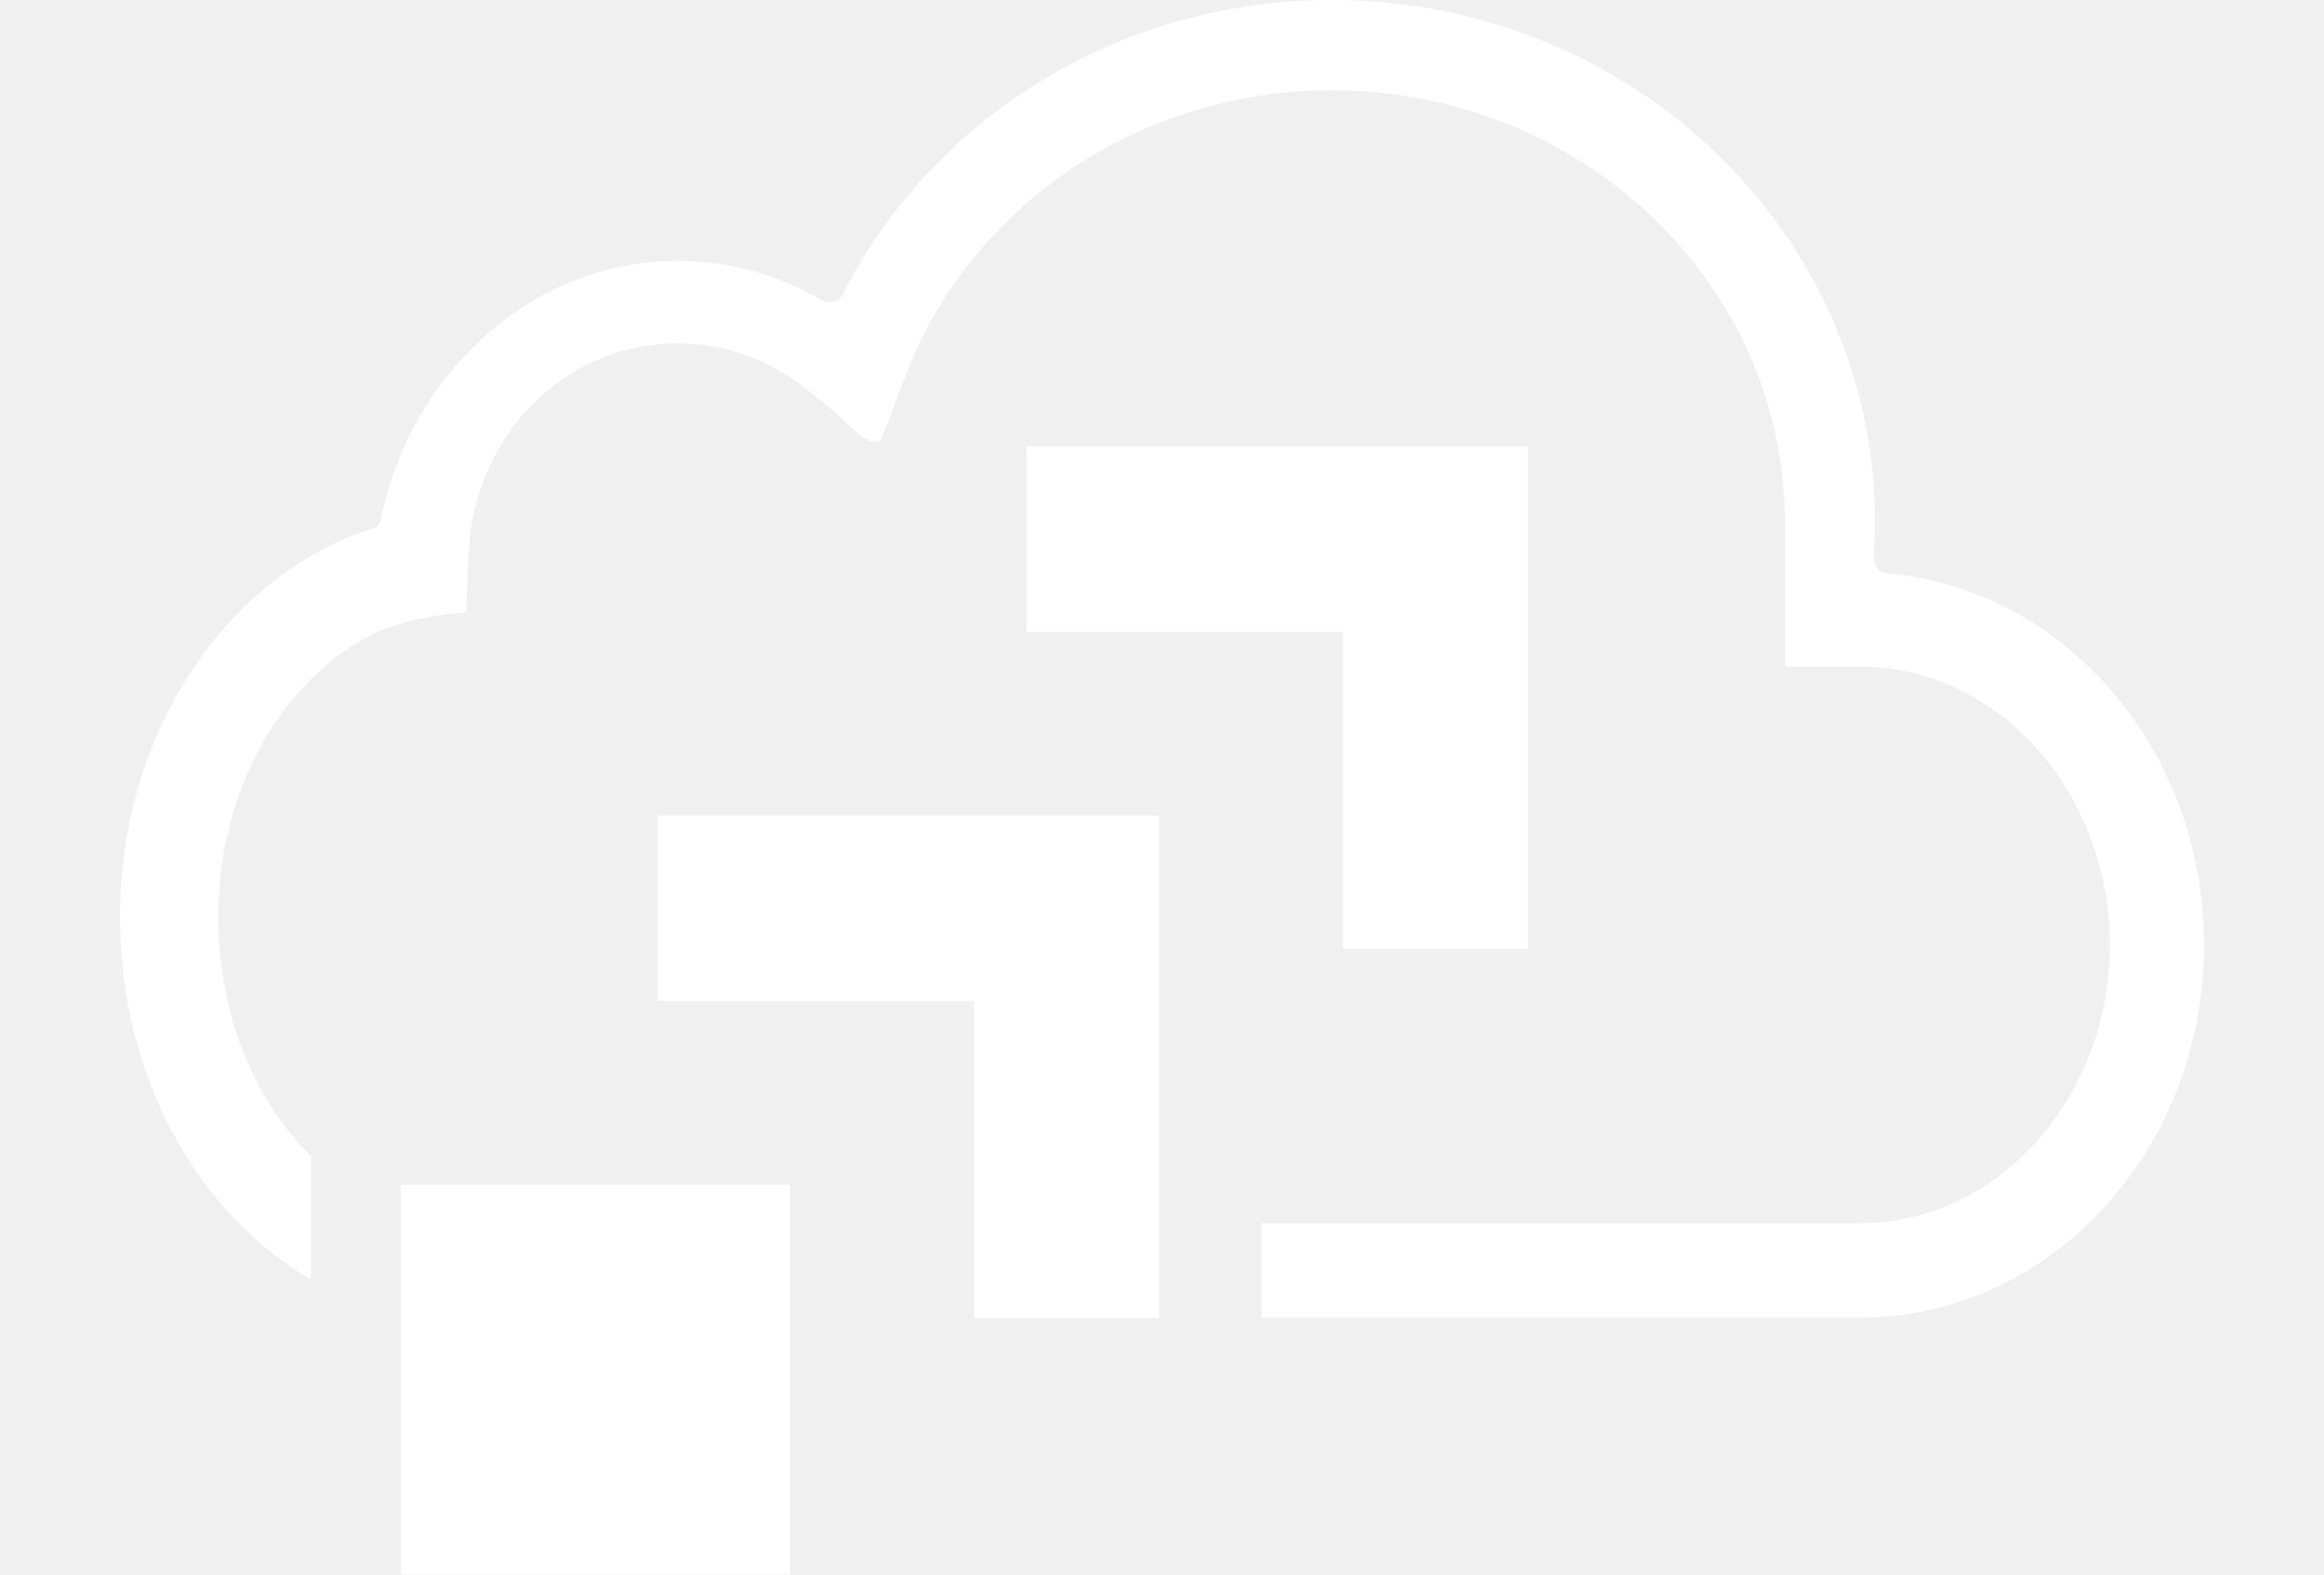
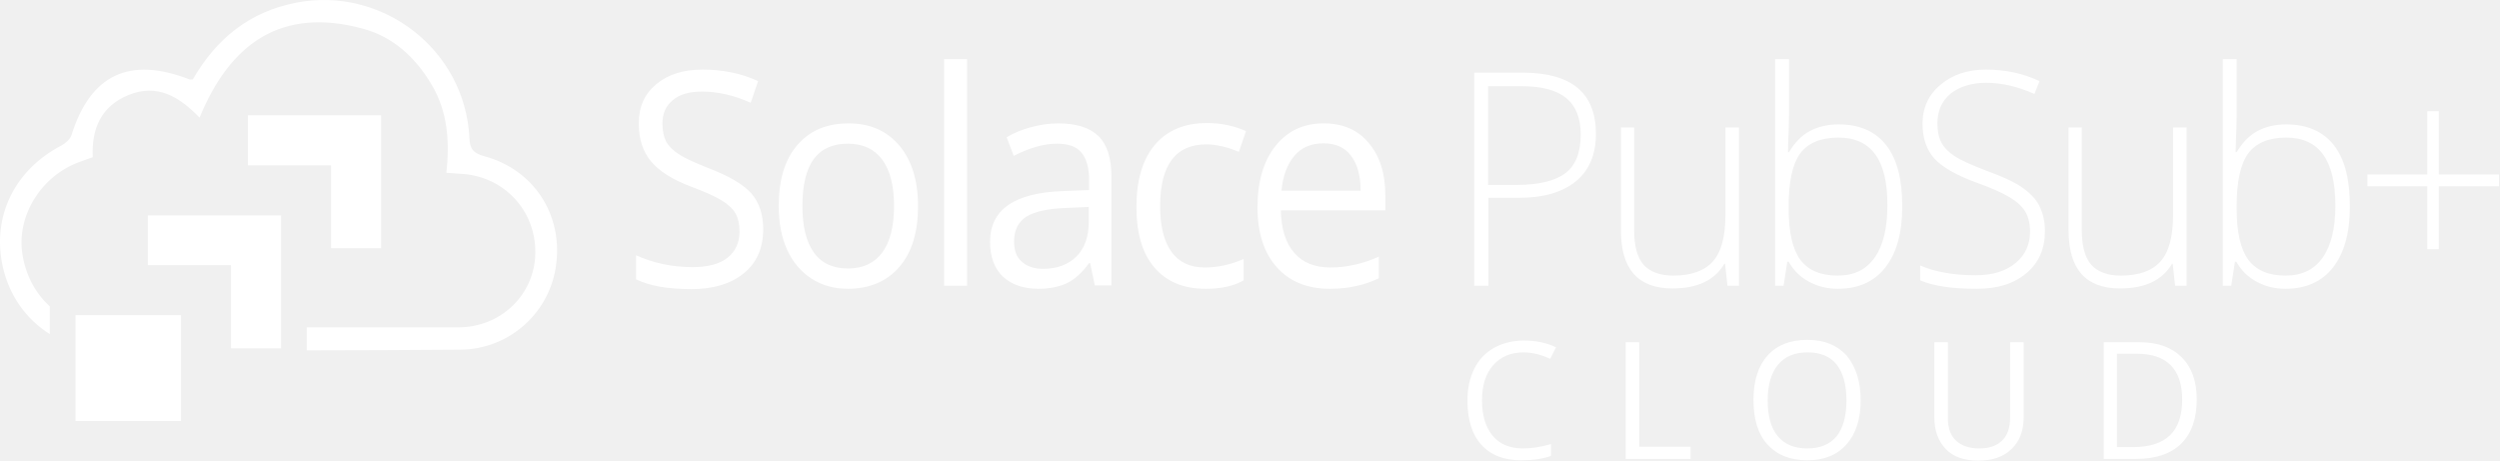
- <svg xmlns="http://www.w3.org/2000/svg" version="1.1" id="Solace_Logo" x="0px" y="0px" viewBox="0 0 620 420" style="enable-background:new 0 0 620 420;" xml:space="preserve">
+ <svg xmlns="http://www.w3.org/2000/svg" version="1.1" id="Solace_Logo" x="0px" y="0px" viewBox="0 0 2279.603 420" style="enable-background:new 0 0 2279.603 420;" xml:space="preserve">
  <style type="text/css">
	.st0{fill:#FFFFFF;}
</style>
-   <path class="st0" d="M210.806,420H106.954V316h103.852V420z M175.437,217.539v49.477h84.403v84.523h49.407v-134H175.437z   M273.835,119.099v49.477h84.403v84.523h49.407v-134H273.835z M503.534,152.942  c-2.185-0.189-3.819-2.074-3.664-4.265c0.222-3.133,0.334-6.295,0.334-9.487C500.205,62.32,435.327,0,355.301,0  C297.94,0,248.366,32.022,224.888,78.466c-1.049,2.075-3.613,2.798-5.619,1.625  C207.832,73.4,194.75,69.6,180.858,69.6c-38.925,0-71.464,29.797-79.46,69.604  c-0.144,0.717-0.663,1.293-1.361,1.511C60.86,152.937,32,194.91,32,244.79c0,42.32,20.77,78.94,50.988,96.53v-32.88  c-1.438-1.43-2.836-2.94-4.194-4.53c-13.271-15.59-20.571-36.59-20.571-59.12c0-22.53,7.3-43.52,20.571-59.12  c6.261-7.36,13.491-13.03,21.29-16.8c6.508-3.163,16.641-5.01,23.439-5.42c0.505-0.03,0.924-0.454,0.939-0.96  c0.15-5.365,0.251-18.174,1.853-25.38c5.991-26.946,28.372-45.53,54.544-45.53c12.752,0,24.585,4.54,34.271,12.25  c6.747,5.375,6.747,5.375,6.747,5.375s5.811,5.478,8.419,7.5c1.904,1.476,4.346,1.469,5.017-0.145  c1.627-3.913,3.569-9.373,6.51-16.979c16.986-44.02,61.453-75.5,113.479-75.5c66.645,0,120.858,51.64,120.858,115.11  v37.6c0,0.552,0.447,1,0.999,1h18.953c36.808,0,66.745,33.31,66.745,74.26c0,40.94-29.938,74.25-66.745,74.25H336.517  v25.18h159.593c1.887,0,3.755-0.06,5.612-0.19C549.854,348.16,588,304.92,588,252.05  C588,199.847,550.806,157.029,503.534,152.942z" />
+   <path class="st0" d="M696.188,209.042c0,16.963-5.86,30.533-17.58,40.094c-11.72,9.561-27.758,14.496-47.805,14.496  c-21.898,0-38.552-3.084-50.58-8.944v-21.898c7.71,3.393,15.729,6.168,24.673,8.019  c8.944,1.851,17.888,2.776,26.524,2.776c14.187,0,24.982-2.776,32.384-8.636  c7.094-5.86,10.795-13.57,10.795-23.748c0-6.785-1.234-12.337-3.701-16.654  c-2.467-4.318-6.785-8.327-12.954-12.028c-6.168-3.701-15.112-7.71-27.449-12.337  c-17.271-6.477-29.3-14.187-36.702-23.131s-11.103-20.355-11.103-34.543c0-15.113,5.243-26.832,16.038-35.776  s24.673-13.262,42.253-13.262c18.197,0,35.16,3.393,50.58,10.486l-6.785,19.739  c-15.112-6.785-29.916-10.178-44.412-10.178c-11.411,0-20.356,2.467-26.524,7.71  c-6.477,5.243-9.561,12.337-9.561,21.281c0,6.785,1.234,12.337,3.393,16.654  c2.467,4.318,6.477,8.327,12.028,11.72c5.551,3.701,14.187,7.402,25.599,12.028  c19.43,7.402,32.692,15.113,40.094,23.44C692.796,184.986,696.188,195.781,696.188,209.042z M837.443,187.762  c0,23.748-5.551,42.253-16.963,55.515c-11.412,13.262-27.141,20.047-47.188,20.047  c-12.337,0-23.44-3.084-33.001-9.252c-9.561-6.168-16.963-14.804-22.206-26.215  c-5.243-11.411-7.71-24.673-7.71-40.094c0-23.748,5.551-42.253,16.963-55.515s26.832-19.739,46.88-19.739  c19.43,0,34.851,6.785,46.263,20.355C831.584,146.125,837.443,164.63,837.443,187.762z M731.965,187.762  c0,18.505,3.393,32.692,10.486,42.562c7.094,9.869,17.58,14.496,31.15,14.496  c13.57,0,24.056-4.935,31.15-14.496c7.094-9.561,10.795-23.748,10.795-42.562c0-18.505-3.701-32.692-10.795-42.253  c-7.094-9.561-17.58-14.496-31.459-14.496c-13.57,0-24.057,4.626-31.15,14.187  C735.357,154.761,731.965,168.948,731.965,187.762z M882.164,260.548h-20.972V53.909h20.972V260.548z   M998.746,260.548l-4.318-20.664h-0.925c-6.785,9.252-13.879,15.421-20.664,18.505s-15.421,4.935-25.599,4.935  c-13.57,0-24.365-3.701-32.384-11.103c-7.71-7.402-11.72-17.888-11.72-31.767c0-29.3,22.206-44.721,66.927-46.263  l23.44-0.925v-8.944c0-11.411-2.467-19.739-7.094-25.29c-4.626-5.551-12.028-8.019-22.515-8.019  c-11.411,0-24.673,3.701-39.169,11.103l-6.477-16.963c6.785-4.009,14.187-7.094,22.515-9.252  c8.019-2.159,16.346-3.393,24.365-3.393c16.346,0,28.683,3.701,36.702,11.411s12.028,20.047,12.028,37.01v99.31  h-15.113V260.548z M951.25,245.127c12.954,0,23.131-3.701,30.842-11.411c7.402-7.402,11.103-18.197,11.103-31.767v-13.262  l-20.972,0.925c-16.654,0.617-28.683,3.393-36.085,8.019c-7.402,4.935-11.103,12.337-11.103,22.515  c0,8.019,2.159,14.187,6.785,18.197C936.754,242.968,943.231,245.127,951.25,245.127z M1099.598,263.324  c-20.047,0-35.468-6.477-46.571-19.43c-11.103-12.954-16.346-31.459-16.346-55.207  c0-24.365,5.551-43.178,16.654-56.44s27.141-20.047,47.496-20.047c6.785,0,13.262,0.617,20.047,2.159  c6.785,1.542,11.72,3.393,15.729,5.243l-6.477,18.814c-4.626-1.851-9.561-3.701-15.112-4.935  s-10.178-1.851-14.496-1.851c-28.066,0-42.253,18.814-42.253,56.44c0,17.888,3.393,31.767,10.178,41.328  c6.785,9.561,16.963,14.496,30.533,14.496c11.412,0,23.44-2.467,35.468-7.71v19.43  C1125.505,260.857,1113.785,263.324,1099.598,263.324z M1213.096,263.324c-20.356,0-36.702-6.477-48.422-19.739  c-11.72-12.954-17.58-31.459-17.58-54.59c0-23.44,5.551-42.253,16.346-55.824  c11.103-13.879,25.599-20.664,44.104-20.664c17.271,0,31.15,5.86,41.019,17.888  c10.178,12.028,15.112,27.758,15.112,47.496v13.879h-95.301c0.308,16.963,4.626,30.225,12.337,38.861  c7.71,8.944,18.814,13.262,33.001,13.262c14.804,0,29.608-3.393,44.104-9.869v19.739  c-7.402,3.393-14.496,5.86-20.972,7.094C1230.367,262.399,1222.349,263.324,1213.096,263.324z M1207.236,130.704  c-11.103,0-20.047,3.701-26.524,11.411s-10.486,18.197-11.72,31.767h72.17c0-13.879-3.084-24.673-8.944-32.075  C1226.666,134.405,1218.339,130.704,1207.236,130.704z M1455.82,122.069c0,18.814-6.168,33.309-18.197,43.178  c-12.028,9.869-29.3,15.113-51.506,15.113h-28.375v80.189H1344.79V66.245h45.029  C1433.923,66.554,1455.82,85.059,1455.82,122.069z M1357.744,168.64h25.29c20.664,0,35.776-3.701,45.029-10.795  s13.879-18.813,13.879-35.16c0-15.113-4.318-25.907-13.262-33.309c-8.636-7.094-22.206-10.795-40.711-10.795  h-30.533v90.058H1357.744z M1490.671,116.209v93.451c0,14.496,2.776,24.982,8.636,31.767  c5.86,6.477,14.804,9.869,27.141,9.869c16.346,0,28.375-4.318,36.085-12.954  c7.71-8.636,11.412-22.823,11.412-42.253v-79.88h12.337v144.339h-10.486l-2.159-20.047h-0.617  c-8.944,15.113-24.673,22.515-47.496,22.515c-31.15,0-46.88-17.58-46.88-52.739v-94.067H1490.671z   M1677.264,113.433c19.122,0,33.618,6.477,43.487,19.122c9.869,12.645,14.496,31.15,14.496,55.824  c0,24.057-5.243,42.562-15.421,55.515c-10.178,12.954-24.674,19.43-43.178,19.43  c-9.869,0-18.505-2.159-26.524-6.477s-13.879-10.178-18.505-18.197h-1.234l-3.393,21.898h-7.71V53.909h12.645v51.814  c0,7.71-0.308,15.112-0.617,21.589l-0.308,11.412h0.925c5.243-8.636,11.412-15.113,18.814-19.122  C1658.142,115.592,1667.086,113.433,1677.264,113.433z M1676.956,125.461c-16.038,0-27.758,4.935-34.851,14.496  c-7.093,9.869-10.486,25.907-10.486,48.113v2.159c0,21.898,3.701,37.319,10.795,46.879  c7.402,9.561,18.505,14.187,33.926,14.187c15.113,0,26.216-5.551,33.926-16.654  c7.71-11.103,11.412-26.832,11.412-47.188C1721.985,146.125,1707.18,125.461,1676.956,125.461z M1865.399,210.585  c0,16.346-5.551,28.991-16.963,38.552c-11.411,9.561-26.215,14.187-45.029,14.187  c-22.514,0-39.786-2.467-51.814-7.71v-13.57c13.262,5.86,30.225,8.944,50.889,8.944  c15.112,0,27.141-3.701,36.085-11.103s13.262-16.963,13.262-28.683c0-7.402-1.542-13.57-4.318-18.197  c-3.084-4.935-7.71-9.252-14.496-13.262c-6.785-4.009-16.346-8.327-29.3-12.954  c-18.813-6.785-31.767-14.187-39.169-22.206c-7.093-8.019-10.795-18.505-10.795-31.767  c0-14.496,5.551-26.524,16.346-35.468c10.795-9.252,24.673-13.879,41.636-13.879  c17.271,0,33.618,3.393,48.73,10.486l-4.626,11.72c-15.421-6.785-29.916-10.178-43.795-10.178  c-13.57,0-24.365,3.393-32.692,9.869c-8.019,6.785-12.028,15.729-12.028,27.141c0,7.094,1.234,12.954,3.701,17.58  c2.467,4.626,6.477,8.636,12.028,12.337c5.551,3.701,15.421,8.019,28.991,13.262  c14.496,5.243,25.29,10.178,32.384,15.112c7.094,4.935,12.645,10.486,15.729,16.654  C1863.548,194.238,1865.399,201.641,1865.399,210.585z M1899.016,116.209v93.451c0,14.496,2.776,24.982,8.636,31.767  c5.86,6.477,14.804,9.869,27.141,9.869c16.346,0,28.375-4.318,36.085-12.954c7.71-8.636,11.411-22.823,11.411-42.253  v-79.88h12.337v144.339h-10.486l-2.159-20.047h-0.617c-8.944,15.113-24.673,22.515-47.496,22.515  c-31.15,0-46.879-17.58-46.879-52.739v-94.067H1899.016z M2085.609,113.433c19.122,0,33.617,6.477,43.487,19.122  c9.87,12.645,14.496,31.15,14.496,55.824c0,24.057-5.243,42.562-15.421,55.515  c-10.178,12.954-24.673,19.43-43.178,19.43c-9.869,0-18.505-2.159-26.524-6.477s-13.879-10.178-18.505-18.197  h-1.234l-3.393,21.898h-7.71V53.909h12.645v51.814c0,7.71-0.308,15.112-0.617,21.589l-0.308,11.412h0.925  c5.243-8.636,11.412-15.113,18.813-19.122C2066.487,115.592,2075.431,113.433,2085.609,113.433z M2085.609,125.461  c-16.038,0-27.758,4.935-34.851,14.496c-7.093,9.869-10.486,25.907-10.486,48.113v2.159  c0,21.898,3.701,37.319,10.795,46.879c7.402,9.561,18.505,14.187,33.926,14.187c15.113,0,26.216-5.551,33.926-16.654  c7.71-11.103,11.412-26.832,11.412-47.188C2130.329,146.125,2115.525,125.461,2085.609,125.461z M2224.705,159.079  h54.898v10.795h-54.898v57.366h-10.486v-57.366h-54.59v-10.795h54.59v-57.674h10.486V159.079z M441.744,142.424  c-10.178-2.776-13.262-6.785-13.57-16.963C424.164,45.273,348.911-12.71,270.264,2.403  c-42.562,8.327-72.787,32.692-94.376,70.011c-2.159,0-2.467,0.308-3.084,0  c-54.898-21.281-90.366-4.318-107.638,50.889c-1.234,3.701-5.551,7.402-8.944,9.252  C13.044,155.07-7.62,197.631,2.558,243.277c5.86,26.215,21.281,47.805,42.87,61.375v-25.29  c-12.954-11.72-21.898-28.066-24.982-47.496c-5.551-34.851,16.963-71.553,52.123-84.198  c4.009-1.542,7.71-2.776,12.028-4.318c-1.234-26.215,7.71-46.571,32.692-56.749  c25.907-10.486,45.954,1.234,64.768,20.664C210.123,39.105,257.002,6.104,331.022,26.151  c27.758,7.402,48.113,26.524,62.609,50.889c14.804,24.673,16.654,52.123,13.57,80.497  c4.935,0.308,8.636,0.617,12.337,0.925c39.477,1.542,69.394,33.001,68.777,72.478  c-0.617,37.627-31.15,67.543-70.319,67.543c-45.954,0-92.217,0-138.171,0v20.972c46.571,0,93.142-0.308,140.022-0.617  c45.646-0.308,82.656-34.851,87.591-78.646C512.989,194.855,486.465,154.453,441.744,142.424z M134.869,196.397  v45.337h75.871v75.871h45.646v-121.208H134.869z M226.16,105.106v45.646h75.871v75.562h45.646v-121.208H226.16z   M165.094,383.915H68.868v-96.535h96.226V383.915z M1389.819,321.306c-11.72,0-20.972,4.01-27.758,11.72  c-6.785,7.71-10.178,18.505-10.178,32.075c0,13.879,3.393,24.673,9.869,32.384  c6.477,7.71,15.729,11.411,27.758,11.411c7.402,0,16.038-1.234,25.29-4.009v10.795  c-7.402,2.776-16.346,4.009-27.141,4.009c-15.729,0-27.758-4.626-36.393-14.187s-12.645-23.131-12.645-40.403  c0-11.103,2.159-20.664,6.168-28.683c4.009-8.327,9.869-14.496,17.888-19.122  c7.71-4.318,16.963-6.785,27.449-6.785c11.103,0,20.972,2.159,29.3,6.168l-5.243,10.486  C1405.857,323.465,1397.838,321.306,1389.819,321.306z M1482.961,418.149V312.054h12.337v95.301h46.879v11.103  h-59.216V418.149z M1697.311,365.102c0,16.963-4.318,30.533-12.954,40.094c-8.636,9.869-20.664,14.496-35.776,14.496  c-15.729,0-27.758-4.935-36.393-14.496c-8.636-9.561-12.645-23.131-12.645-40.711  c0-17.271,4.318-30.842,12.954-40.403c8.636-9.561,20.664-14.187,36.393-14.187  c15.421,0,27.141,4.935,35.776,14.496C1692.993,334.568,1697.311,347.83,1697.311,365.102z M1612.496,365.102  c0,14.496,3.084,25.29,9.252,32.692c6.168,7.402,15.113,11.103,26.832,11.103s20.664-3.701,26.832-11.103  c5.86-7.402,8.944-18.505,8.944-32.692s-3.084-25.29-8.944-32.692c-5.86-7.402-14.804-11.103-26.524-11.103  c-11.72,0-20.664,3.701-26.832,11.103S1612.496,350.606,1612.496,365.102z M1845.968,312.054v68.777  c0,12.028-3.701,21.589-11.103,28.683c-7.402,7.094-17.271,10.486-30.225,10.486c-12.954,0-22.823-3.393-29.608-10.486  s-10.486-16.654-10.486-28.683v-68.777h12.337v69.394c0,8.944,2.467,15.729,7.402,20.356  c4.935,4.626,12.028,7.094,21.281,7.094c8.944,0,16.038-2.467,20.664-7.094c4.935-4.626,7.402-11.72,7.402-20.664  v-69.085H1845.968z M2003.878,364.176c0,17.58-4.626,30.842-14.187,40.403  c-9.561,9.252-23.131,13.879-41.019,13.879h-29.608v-106.404h32.692c16.655,0,29.3,4.626,38.552,13.879  C1999.252,334.877,2003.878,347.522,2003.878,364.176z M1990.616,364.485c0-13.879-3.393-24.365-10.486-31.459  c-7.093-7.094-17.271-10.486-31.15-10.486h-17.888v85.123h15.113c14.804,0,25.907-3.701,33.309-10.795  C1986.915,389.775,1990.616,378.672,1990.616,364.485z" />
</svg>
